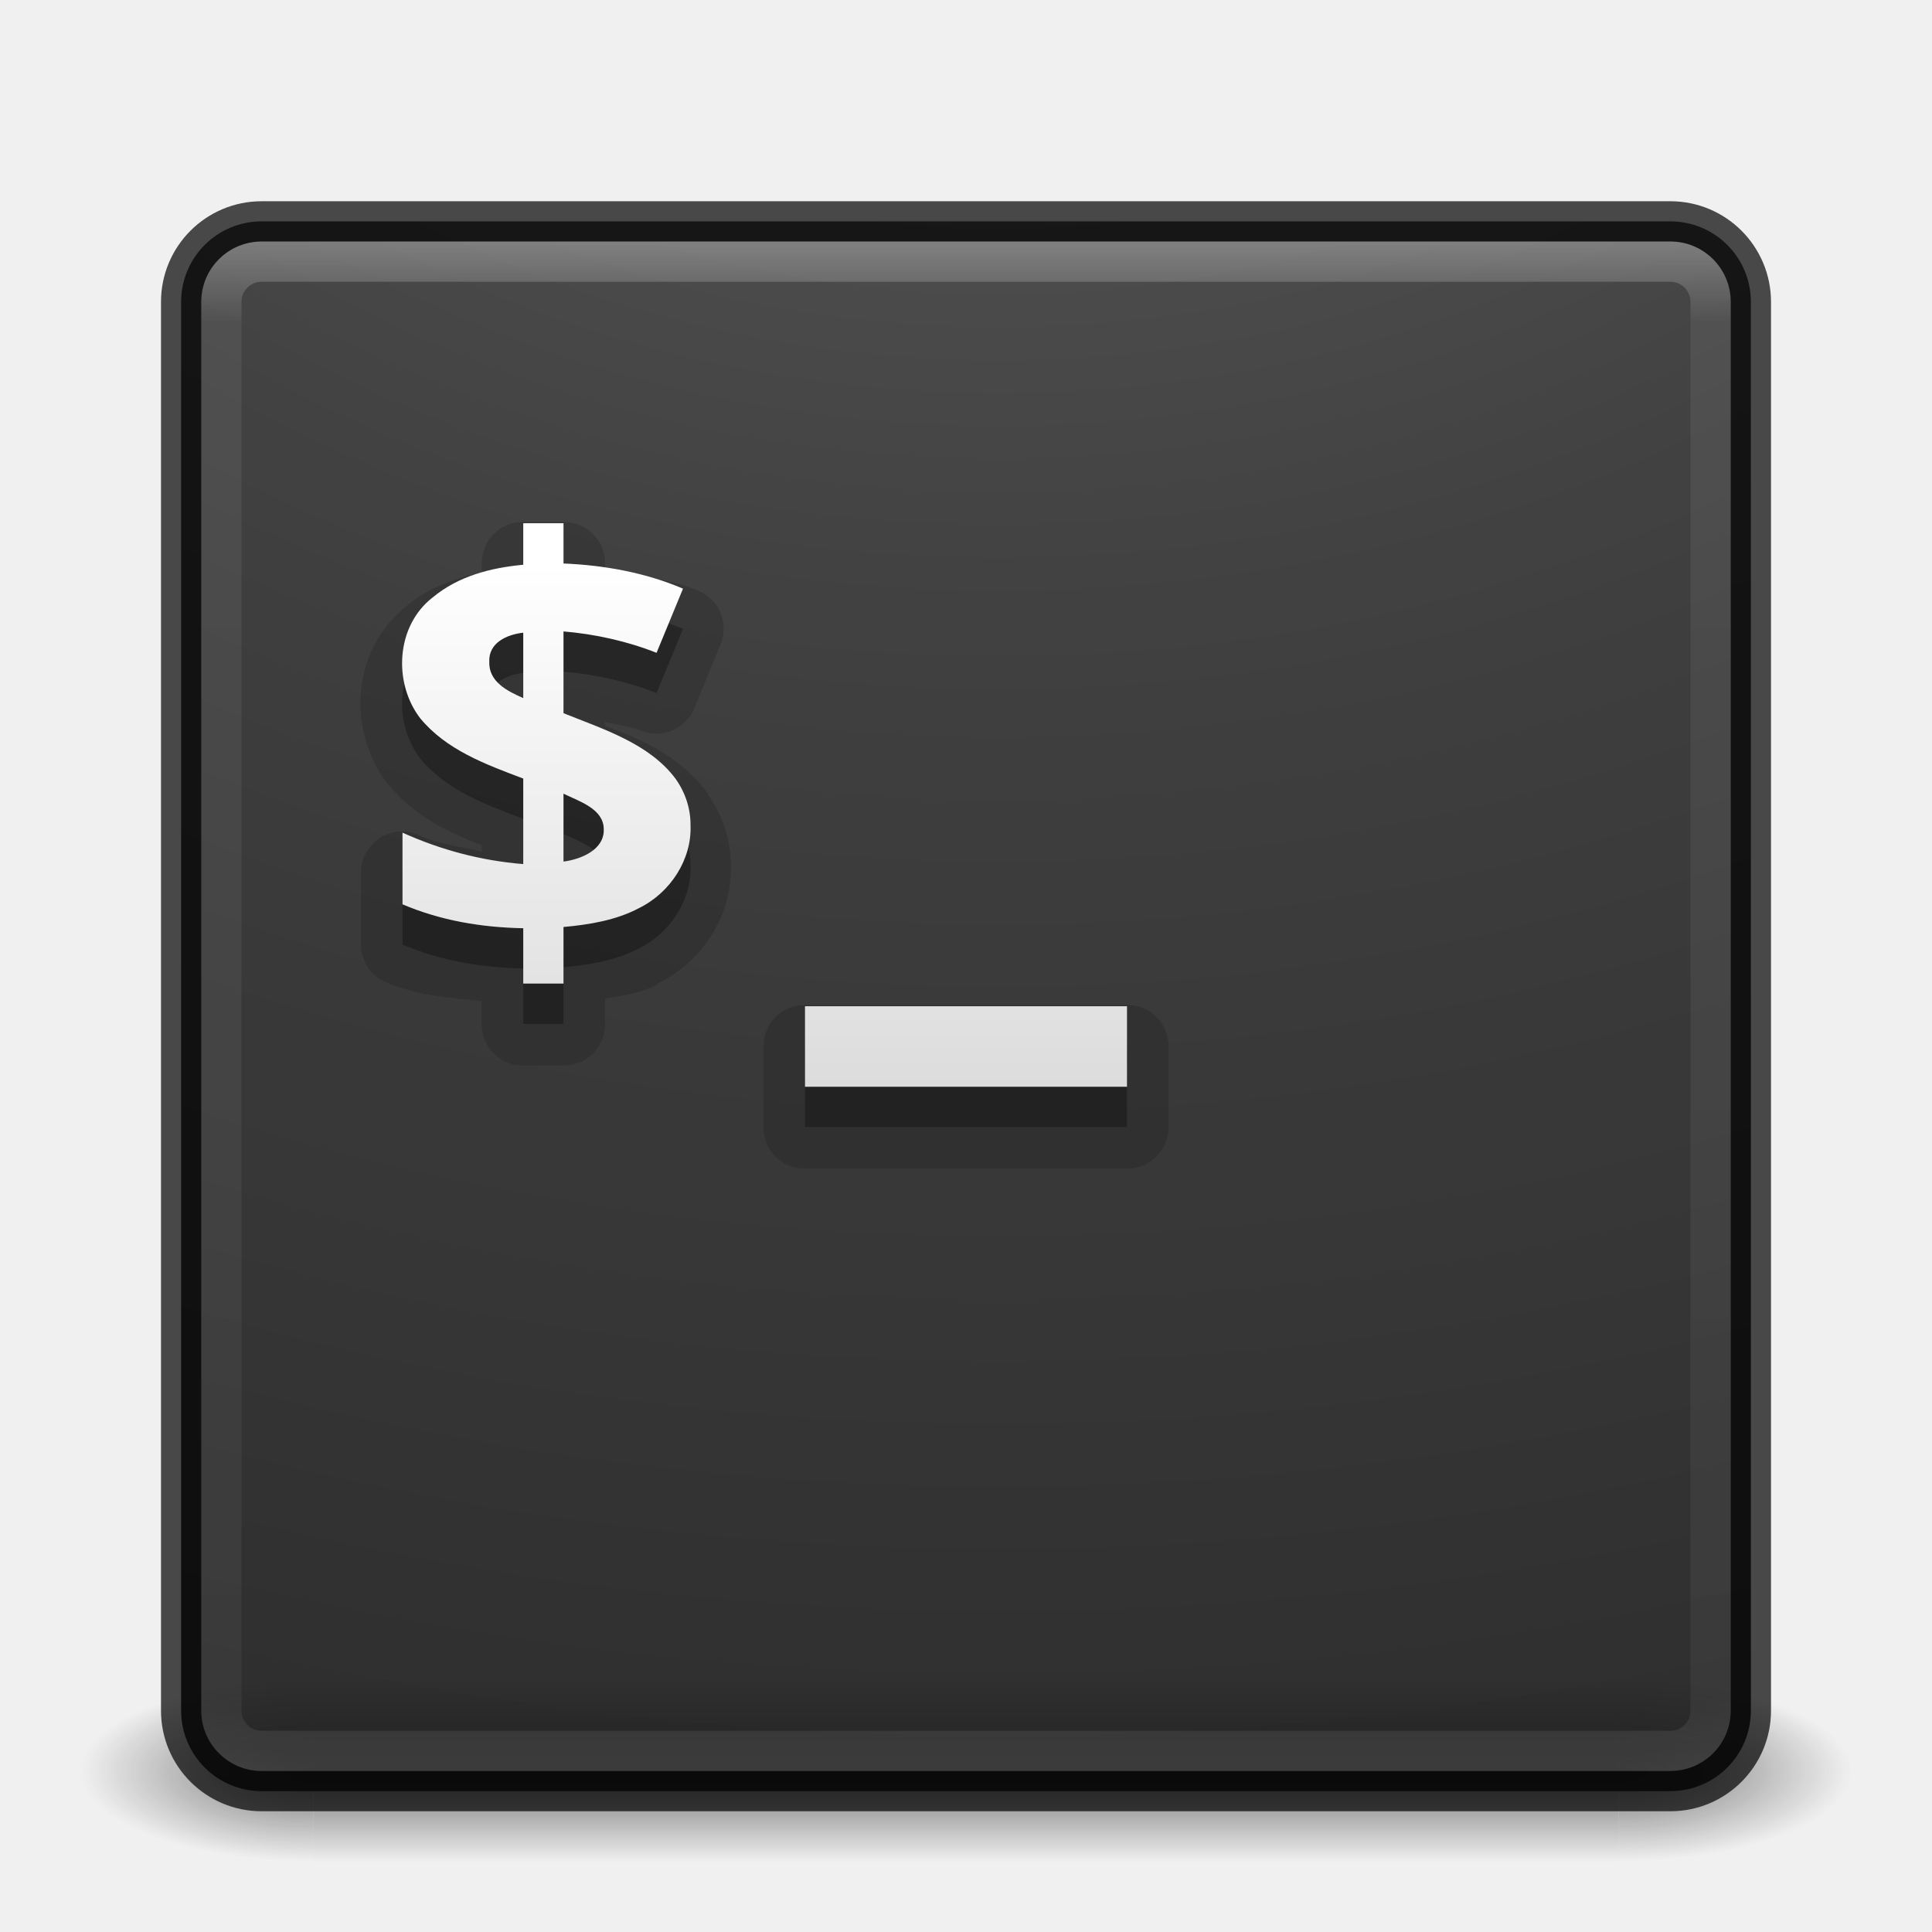
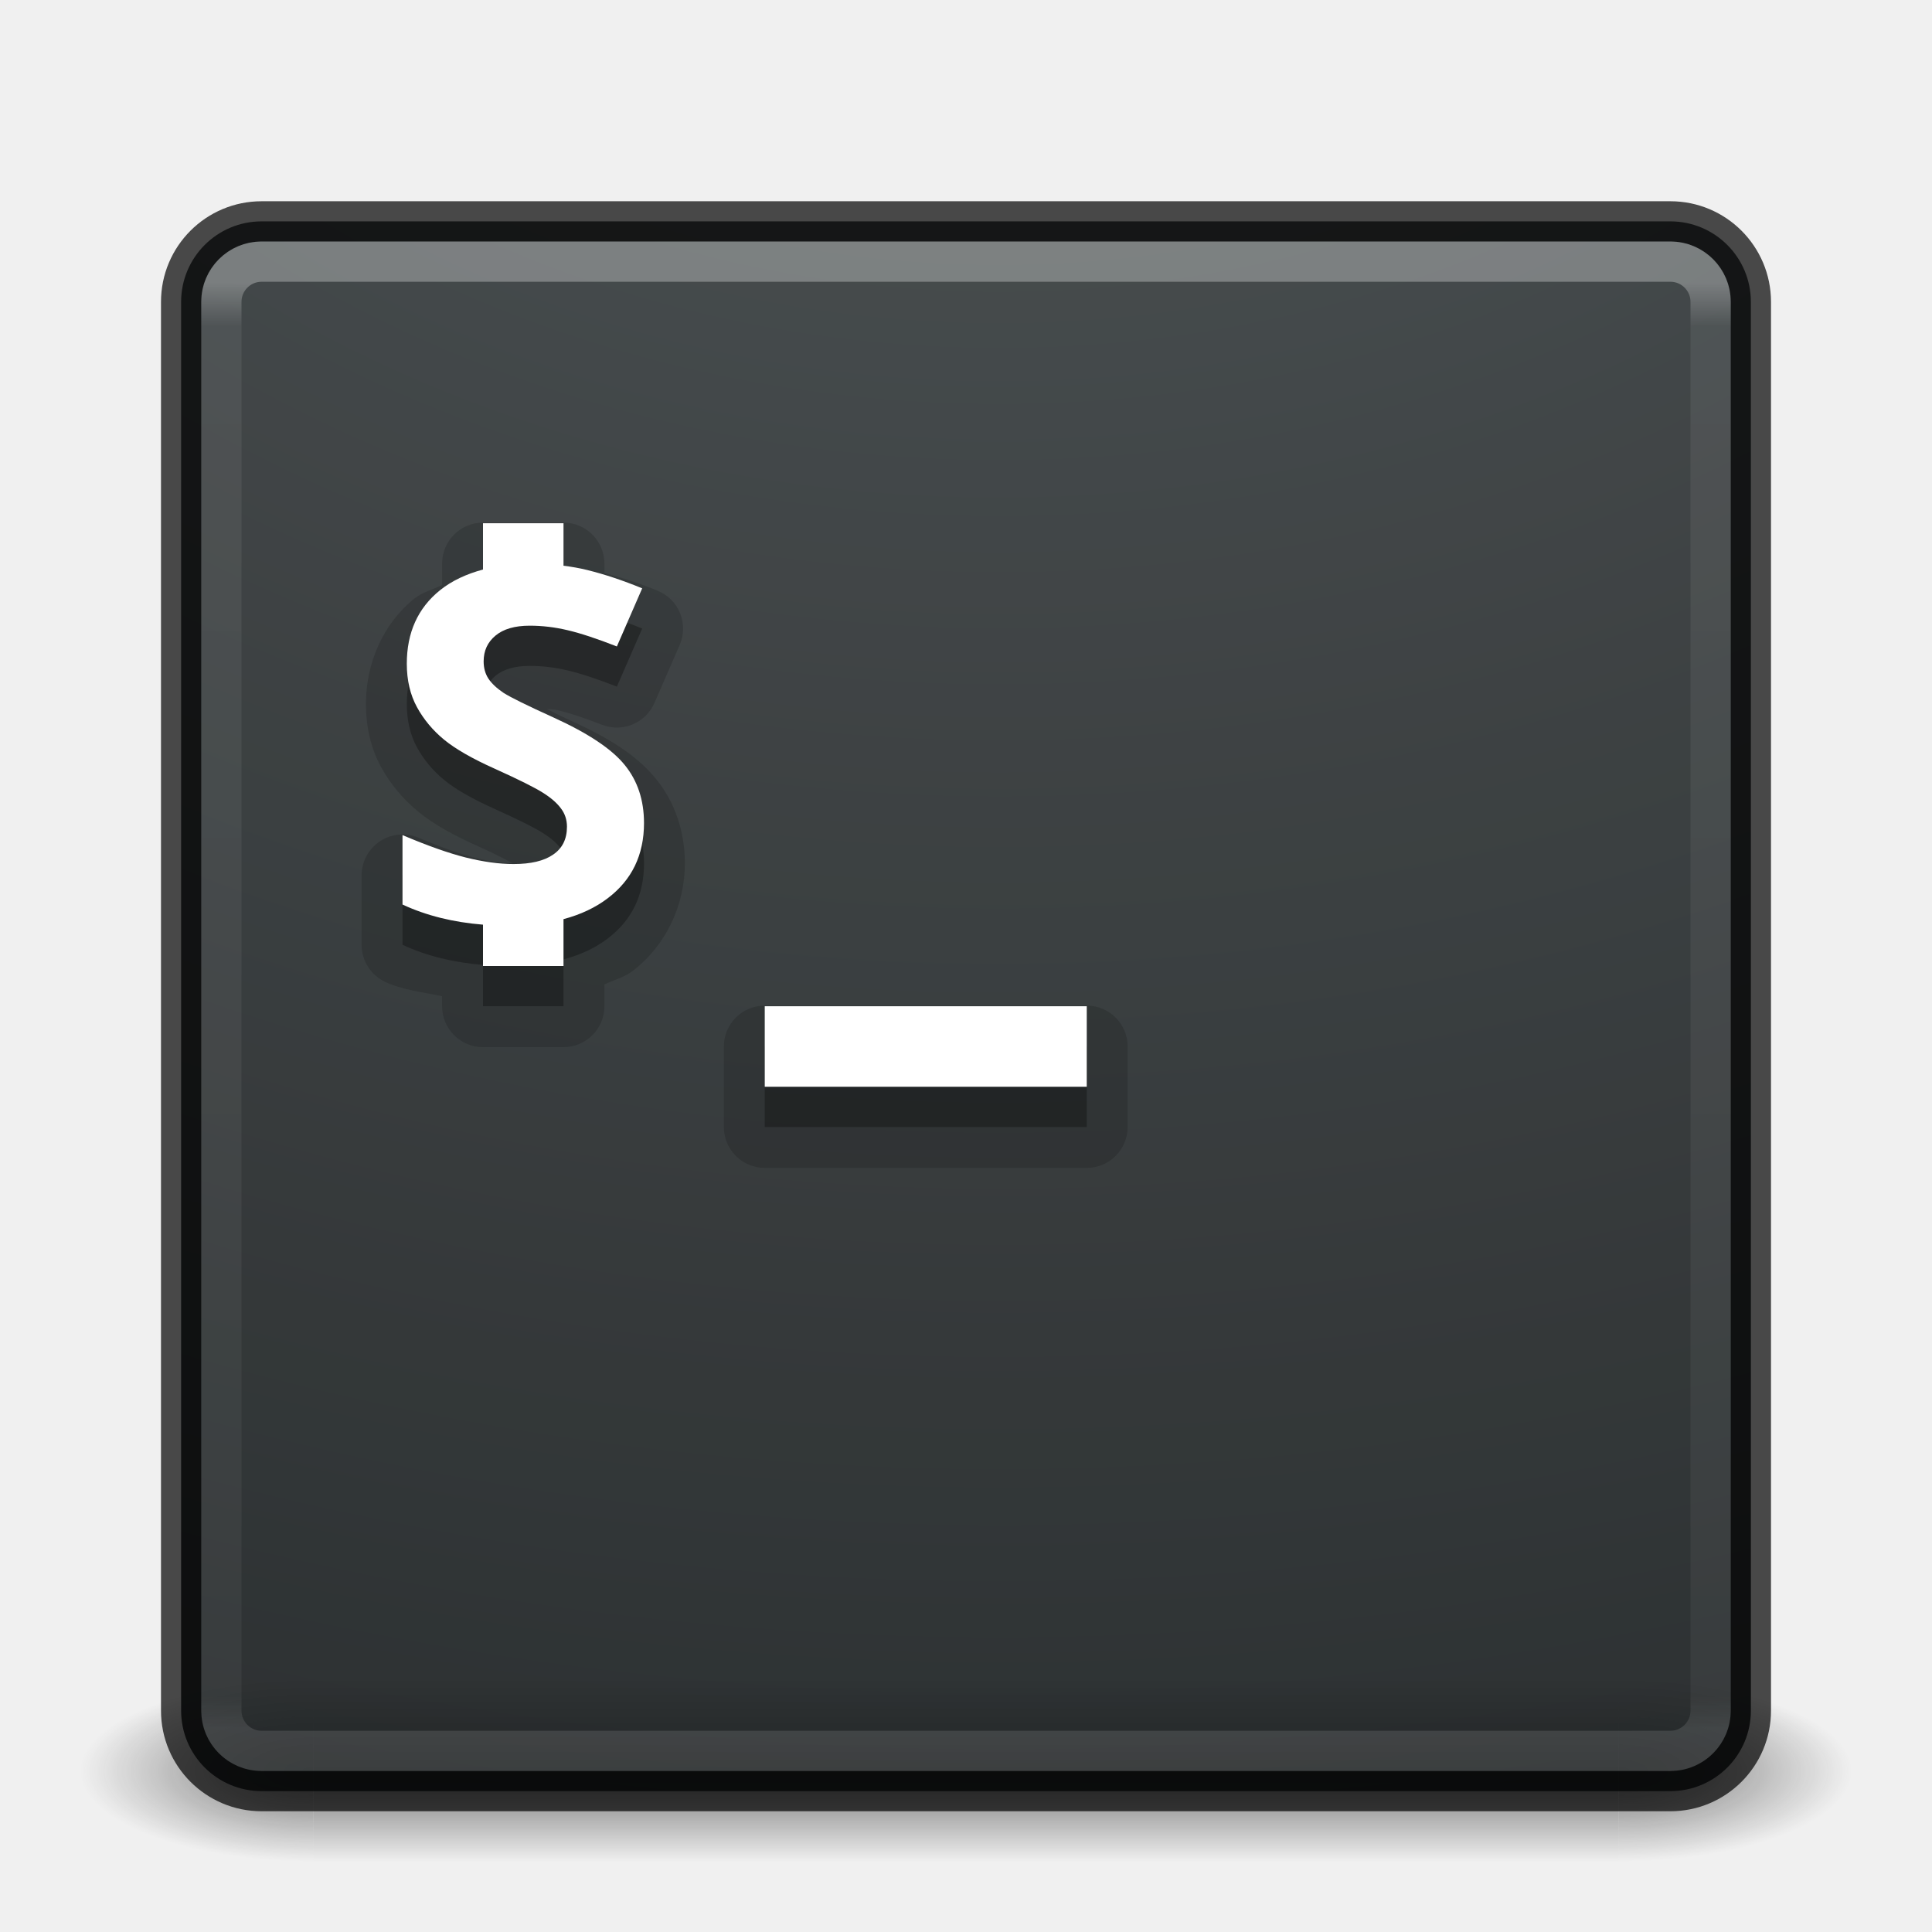
<svg xmlns="http://www.w3.org/2000/svg" xmlns:xlink="http://www.w3.org/1999/xlink" version="1.1" width="48" height="48" id="svg4296">
  <defs id="defs4298">
    <linearGradient id="linearGradient3895">
      <stop id="stop3897" style="stop-color:#ffffff;stop-opacity:1" offset="0" />
-       <stop id="stop3899" style="stop-color:#ffffff;stop-opacity:0.235" offset="0.053" />
-       <stop id="stop3901" style="stop-color:#ffffff;stop-opacity:0.157" offset="0.951" />
+       <stop id="stop3899" style="stop-color:#ffffff;stop-opacity:0.235" offset="0.03" />
+       <stop id="stop3901" style="stop-color:#ffffff;stop-opacity:0.157" offset="0.978" />
      <stop id="stop3903" style="stop-color:#ffffff;stop-opacity:0.392" offset="1" />
    </linearGradient>
-     <linearGradient x1="20" y1="26" x2="20" y2="13" id="linearGradient4183" xlink:href="#linearGradient3680-6-6-6-3" gradientUnits="userSpaceOnUse" gradientTransform="translate(0,0.9999922)" />
-     <linearGradient id="linearGradient3680-6-6-6-3">
-       <stop id="stop3682-4-6-1-3" style="stop-color:#dcdcdc;stop-opacity:1" offset="0" />
-       <stop id="stop3684-8-5-8-0" style="stop-color:#ffffff;stop-opacity:1" offset="1" />
-     </linearGradient>
-     <linearGradient x1="24" y1="5" x2="24" y2="43" id="linearGradient3982" xlink:href="#linearGradient3924-1" gradientUnits="userSpaceOnUse" gradientTransform="translate(4e-6,1.000006)" />
-     <linearGradient id="linearGradient3924-1">
-       <stop id="stop3926-3" style="stop-color:#ffffff;stop-opacity:1" offset="0" />
-       <stop id="stop3928-91" style="stop-color:#ffffff;stop-opacity:0.235" offset="0.063" />
-       <stop id="stop3930-6" style="stop-color:#ffffff;stop-opacity:0.157" offset="0.951" />
-       <stop id="stop3932-6" style="stop-color:#ffffff;stop-opacity:0.392" offset="1" />
-     </linearGradient>
-     <radialGradient cx="4.993" cy="43.5" r="2.5" fx="4.993" fy="43.5" id="radialGradient3963" xlink:href="#linearGradient3688-166-749" gradientUnits="userSpaceOnUse" gradientTransform="matrix(2.003784,0,0,1.4,27.98813,-17.4)" />
    <linearGradient id="linearGradient3688-166-749">
      <stop id="stop2883" style="stop-color:#181818;stop-opacity:1" offset="0" />
      <stop id="stop2885" style="stop-color:#181818;stop-opacity:0" offset="1" />
    </linearGradient>
-     <radialGradient cx="4.993" cy="43.5" r="2.5" fx="4.993" fy="43.5" id="radialGradient3965" xlink:href="#linearGradient3688-464-309" gradientUnits="userSpaceOnUse" gradientTransform="matrix(2.003784,0,0,1.4,-20.01187,-104.4)" />
    <linearGradient id="linearGradient3688-464-309">
      <stop id="stop2889" style="stop-color:#181818;stop-opacity:1" offset="0" />
      <stop id="stop2891" style="stop-color:#181818;stop-opacity:0" offset="1" />
    </linearGradient>
-     <linearGradient x1="25.058" y1="47.028" x2="25.058" y2="39.999" id="linearGradient3967" xlink:href="#linearGradient3702-501-757" gradientUnits="userSpaceOnUse" />
    <linearGradient id="linearGradient3702-501-757">
      <stop id="stop2895" style="stop-color:#181818;stop-opacity:0" offset="0" />
      <stop id="stop2897" style="stop-color:#181818;stop-opacity:1" offset="0.5" />
      <stop id="stop2899" style="stop-color:#181818;stop-opacity:0" offset="1" />
    </linearGradient>
-     <linearGradient x1="20" y1="26" x2="20" y2="13" id="linearGradient3018" xlink:href="#linearGradient3680-6-6-6-3" gradientUnits="userSpaceOnUse" gradientTransform="translate(0,0.9999922)" />
-     <linearGradient x1="24" y1="5" x2="24" y2="43" id="linearGradient3024" xlink:href="#linearGradient3895" gradientUnits="userSpaceOnUse" gradientTransform="translate(4e-6,1.000006)" />
+     <linearGradient x1="24" y1="6.032" x2="24" y2="41.934" id="linearGradient3024" xlink:href="#linearGradient3895" gradientUnits="userSpaceOnUse" gradientTransform="translate(4e-6,1.000006)" />
    <radialGradient cx="4.993" cy="43.5" r="2.5" fx="4.993" fy="43.5" id="radialGradient3038" xlink:href="#linearGradient3688-166-749" gradientUnits="userSpaceOnUse" gradientTransform="matrix(2.003784,0,0,1.4,27.98813,-17.4)" />
    <radialGradient cx="4.993" cy="43.5" r="2.5" fx="4.993" fy="43.5" id="radialGradient3040" xlink:href="#linearGradient3688-464-309" gradientUnits="userSpaceOnUse" gradientTransform="matrix(2.003784,0,0,1.4,-20.01187,-104.4)" />
    <linearGradient x1="25.058" y1="47.028" x2="25.058" y2="39.999" id="linearGradient3042" xlink:href="#linearGradient3702-501-757" gradientUnits="userSpaceOnUse" />
-     <radialGradient cx="6.73" cy="9.957" r="12.672" fx="6.2" fy="9.957" id="radialGradient3031" xlink:href="#linearGradient2867-449-88-871-390-598-476-591-434-148-57-177-8-3-3-6-4-8-8-8" gradientUnits="userSpaceOnUse" gradientTransform="matrix(0,9.497552,-11.65996,0,140.9306,-79.16098)" />
-     <linearGradient id="linearGradient2867-449-88-871-390-598-476-591-434-148-57-177-8-3-3-6-4-8-8-8">
-       <stop id="stop3750-1-0-7-6-6-1-3-9" style="stop-color:#ffcd7d;stop-opacity:1" offset="0" />
-       <stop id="stop3752-3-7-4-0-32-8-923-0" style="stop-color:#fc8f36;stop-opacity:1" offset="0.262" />
-       <stop id="stop3754-1-8-5-2-7-6-7-1" style="stop-color:#e23a0e;stop-opacity:1" offset="0.705" />
-       <stop id="stop3756-1-6-2-6-6-1-96-6" style="stop-color:#ac441f;stop-opacity:1" offset="1" />
+     <radialGradient cx="6.953" cy="9.957" r="12.672" fx="6.953" fy="9.957" id="radialGradient3988-3" xlink:href="#linearGradient2867-449-88-871-390-598-476-591-434-148-57-177-8-3-3-6-4-8-8-8-5-7-8" gradientUnits="userSpaceOnUse" gradientTransform="matrix(0,5.938034,-7.290009,0,97.41849,-54.25018)" />
+     <linearGradient id="linearGradient2867-449-88-871-390-598-476-591-434-148-57-177-8-3-3-6-4-8-8-8-5-7-8">
+       <stop id="stop3750-1-0-7-6-6-1-3-9-3-9-2" style="stop-color:#404648;stop-opacity:1" offset="0" />
+       <stop id="stop3754-1-8-5-2-7-6-7-1-9-1-0" style="stop-color:#0c1011;stop-opacity:1" offset="1" />
    </linearGradient>
-     <radialGradient cx="7.118" cy="9.957" r="12.672" fx="7.118" fy="9.957" id="radialGradient3054-6" xlink:href="#linearGradient2867-449-88-871-390-598-476-591-434-148-57-177-8-3-3-6-4-8-8-8-5" gradientUnits="userSpaceOnUse" gradientTransform="matrix(0,9.140245,-11.2213,0,136.5628,-77.88753)" />
-     <linearGradient id="linearGradient2867-449-88-871-390-598-476-591-434-148-57-177-8-3-3-6-4-8-8-8-5">
-       <stop id="stop3750-1-0-7-6-6-1-3-9-3" style="stop-color:#505050;stop-opacity:1" offset="0" />
-       <stop id="stop3752-3-7-4-0-32-8-923-0-7" style="stop-color:#2b2b2b;stop-opacity:1" offset="0.262" />
-       <stop id="stop3754-1-8-5-2-7-6-7-1-9" style="stop-color:#0a0a0a;stop-opacity:1" offset="0.705" />
-       <stop id="stop3756-1-6-2-6-6-1-96-6-0" style="stop-color:#000000;stop-opacity:1" offset="1" />
-     </linearGradient>
-     <radialGradient cx="6.73" cy="9.957" r="12.672" fx="6.2" fy="9.957" id="radialGradient3077" xlink:href="#linearGradient2867-449-88-871-390-598-476-591-434-148-57-177-8-3-3-6-4-8-8-8-5" gradientUnits="userSpaceOnUse" gradientTransform="matrix(0,9.497552,-11.65996,0,136.4305,-84.66097)" />
-     <linearGradient x1="20" y1="26" x2="20" y2="13" id="linearGradient3018-5" xlink:href="#linearGradient3680-6-6-6-3-7" gradientUnits="userSpaceOnUse" gradientTransform="translate(0,0.9999922)" />
-     <linearGradient id="linearGradient3680-6-6-6-3-7">
-       <stop id="stop3682-4-6-1-3-7" style="stop-color:#dcdcdc;stop-opacity:1" offset="0" />
-       <stop id="stop3684-8-5-8-0-2" style="stop-color:#ffffff;stop-opacity:1" offset="1" />
-     </linearGradient>
-     <linearGradient x1="20" y1="26" x2="20" y2="13" id="linearGradient3950" xlink:href="#linearGradient3680-6-6-6-3-7" gradientUnits="userSpaceOnUse" gradientTransform="translate(-20,-24.00001)" />
  </defs>
  <g transform="matrix(1.157895,0,0,0.6428571,-3.789476,16.03572)" id="g3712-5" style="opacity:0.6">
    <rect width="5" height="7" x="38" y="40" id="rect2801-3" style="fill:url(#radialGradient3038);fill-opacity:1;stroke:none" />
    <rect width="5" height="7" x="-10" y="-47" transform="scale(-1,-1)" id="rect3696-6" style="fill:url(#radialGradient3040);fill-opacity:1;stroke:none" />
    <rect width="28" height="7" x="10" y="40" id="rect3700-4" style="fill:url(#linearGradient3042);fill-opacity:1;stroke:none" />
  </g>
-   <rect width="39" height="39" rx="2" ry="2" x="4.5" y="5.5" id="rect5505-21" style="opacity:0.9;color:#000000;fill:url(#radialGradient3054-6);fill-opacity:1;fill-rule:nonzero;stroke:none;stroke-width:1;marker:none;visibility:visible;display:inline;overflow:visible;enable-background:accumulate" />
+   <rect width="39" height="39" rx="2" ry="2" x="4.5" y="5.5" id="rect5505-21" style="opacity:0.9;color:#000000;fill:url(#radialGradient3988-3);fill-opacity:1;fill-rule:nonzero;stroke:none;stroke-width:1;marker:none;visibility:visible;display:inline;overflow:visible;enable-background:accumulate;clip-rule:nonzero;isolation:auto;mix-blend-mode:normal;color-interpolation:sRGB;color-interpolation-filters:linearRGB;solid-color:#000000;solid-opacity:1;stroke-linecap:butt;stroke-linejoin:miter;stroke-miterlimit:4;stroke-dasharray:none;stroke-dashoffset:0;stroke-opacity:1;filter-blend-mode:normal;filter-gaussianBlur-deviation:0;color-rendering:auto;image-rendering:auto;shape-rendering:auto;text-rendering:auto" />
  <rect width="39" height="39" rx="2" ry="2" x="4.5" y="5.5" id="rect5505-21-3-2" style="opacity:0.7;color:#000000;fill:none;stroke:#000000;stroke-width:1;stroke-linecap:round;stroke-linejoin:round;stroke-miterlimit:4;stroke-opacity:1;stroke-dasharray:none;stroke-dashoffset:0;marker:none;visibility:visible;display:inline;overflow:visible;enable-background:accumulate" />
  <rect width="37" height="37" rx="1" ry="1" x="5.5" y="6.5" id="rect6741" style="opacity:0.3;fill:none;stroke:url(#linearGradient3024);stroke-width:1;stroke-linecap:round;stroke-linejoin:round;stroke-miterlimit:4;stroke-opacity:1;stroke-dasharray:none;stroke-dashoffset:0" />
-   <path d="M 13,12.969 A 1.016,1.016 0 0 0 11.969,14 l 0,0.219 c -0.634,0.147 -1.275,0.351 -1.844,0.812 -0.012,0.009 -0.019,0.022 -0.031,0.031 C 8.715,16.161 8.623,18.156 9.625,19.469 A 1.016,1.016 0 0 0 9.656,19.5 c 0.675,0.819 1.523,1.187 2.312,1.5 l 0,0.156 C 11.452,21.036 10.904,20.974 10.406,20.75 a 1.016,1.016 0 0 0 -1.438,0.938 l 0,1.781 a 1.016,1.016 0 0 0 0.625,0.938 c 0.773,0.328 1.577,0.378 2.375,0.469 l 0,0.562 A 1.016,1.016 0 0 0 13,26.469 l 1,0 a 1.016,1.016 0 0 0 1.031,-1.031 l 0,-0.625 c 0.434,-0.084 0.841,-0.114 1.281,-0.344 0.014,-0.007 0.018,-0.024 0.031,-0.031 1.105,-0.561 1.852,-1.665 1.812,-2.938 -3.27e-4,-0.011 4.37e-4,-0.021 0,-0.031 -0.004,-0.622 -0.207,-1.223 -0.562,-1.719 a 1.016,1.016 0 0 0 0,-0.031 c -0.732,-0.976 -1.707,-1.364 -2.562,-1.688 l 0,-0.094 c 0.304,0.074 0.629,0.109 0.906,0.219 A 1.016,1.016 0 0 0 17.25,17.594 L 17.906,16 A 1.016,1.016 0 0 0 17.375,14.688 c -0.75,-0.321 -1.559,-0.365 -2.344,-0.469 l 0,-0.219 A 1.016,1.016 0 0 0 14,12.969 l -1,0 z m 7,12 A 1.016,1.016 0 0 0 18.969,26 l 0,2 A 1.016,1.016 0 0 0 20,29.031 l 8,0 A 1.016,1.016 0 0 0 29.031,28 l 0,-2 A 1.016,1.016 0 0 0 28,24.969 l -8,0 z" id="path3987" style="opacity:0.15;fill:#000000;fill-opacity:1;stroke:none" />
-   <path d="m 13,14 0,1.031 c -0.821,0.078 -1.613,0.283 -2.25,0.812 -0.915,0.707 -0.985,2.12 -0.312,3 0.65,0.789 1.619,1.144 2.562,1.5 l 0,2.125 c -1.052,-0.086 -2.044,-0.35 -3,-0.781 l 0,1.781 c 0.957,0.406 1.96,0.573 3,0.594 l 0,1.375 1,0 0,-1.406 c 0.637,-0.057 1.311,-0.168 1.875,-0.469 0.783,-0.384 1.316,-1.212 1.281,-2.062 0.003,-0.411 -0.131,-0.815 -0.375,-1.156 C 16.128,19.471 14.986,19.116 14,18.719 l 0,-2.031 c 0.782,0.064 1.587,0.244 2.312,0.531 L 16.969,15.625 C 16.042,15.228 15.01,15.041 14,15 l 0,-1 -1,0 z m 0,2.719 0,1.625 C 12.602,18.169 12.138,17.938 12.156,17.438 12.138,16.965 12.597,16.764 13,16.719 z m 1,4 c 0.395,0.193 0.991,0.373 1,0.875 0.023,0.512 -0.553,0.753 -1,0.812 l 0,-1.688 z M 20,26 l 0,2 8,0 0,-2 -8,0 z" id="path3651-2-3-5-5" style="opacity:0.3;fill:#000000;fill-opacity:1;stroke:none" />
-   <path d="m 13,13 0,1.031 c -0.821,0.078 -1.613,0.283 -2.25,0.812 -0.915,0.707 -0.985,2.12 -0.312,3 0.65,0.789 1.619,1.144 2.562,1.5 l 0,2.125 c -1.052,-0.086 -2.044,-0.35 -3,-0.781 l 0,1.781 c 0.957,0.406 1.96,0.573 3,0.594 l 0,1.375 1,0 0,-1.406 c 0.637,-0.057 1.311,-0.168 1.875,-0.469 0.783,-0.384 1.316,-1.212 1.281,-2.062 0.003,-0.411 -0.131,-0.815 -0.375,-1.156 C 16.128,18.471 14.986,18.116 14,17.719 l 0,-2.031 c 0.782,0.064 1.587,0.244 2.312,0.531 L 16.969,14.625 C 16.042,14.228 15.01,14.041 14,14 l 0,-1 -1,0 z m 0,2.719 0,1.625 C 12.602,17.169 12.138,16.938 12.156,16.438 12.138,15.965 12.597,15.764 13,15.719 z m 1,4 c 0.395,0.193 0.991,0.373 1,0.875 0.023,0.512 -0.553,0.753 -1,0.812 l 0,-1.688 z M 20,25 l 0,2 8,0 0,-2 -8,0 z" id="text3905-9" style="font-size:14.312px;font-style:normal;font-variant:normal;font-weight:bold;font-stretch:normal;line-height:125%;letter-spacing:0px;word-spacing:0px;color:#000000;fill:url(#linearGradient3018-5);fill-opacity:1;fill-rule:nonzero;stroke:none;marker:none;visibility:visible;display:inline;overflow:visible;enable-background:accumulate;font-family:Open Sans;-inkscape-font-specification:Open Sans Bold" />
+   <path style="color:#000000;clip-rule:nonzero;display:inline;overflow:visible;visibility:visible;opacity:0.15;isolation:auto;mix-blend-mode:normal;color-interpolation:sRGB;color-interpolation-filters:linearRGB;solid-color:#000000;solid-opacity:1;fill:#000000;fill-opacity:1;fill-rule:nonzero;stroke:none;stroke-width:1;stroke-linecap:butt;stroke-linejoin:miter;stroke-miterlimit:4;stroke-dasharray:none;stroke-dashoffset:0;stroke-opacity:1;marker:none;color-rendering:auto;image-rendering:auto;shape-rendering:auto;text-rendering:auto;enable-background:accumulate" id="path4343" d="M 12,12.984 A 1.017,1.017 0 0 0 10.984,14 l 0,0.535 c -0.23,0.113 -0.484,0.173 -0.688,0.336 a 1.017,1.017 0 0 0 -0.004,0.002 c -0.775,0.625 -1.201,1.603 -1.201,2.617 0,0.55 0.116,1.09 0.375,1.564 0.231,0.423 0.545,0.799 0.92,1.107 0.398,0.327 0.885,0.593 1.494,0.865 0.468,0.212 0.69,0.333 0.85,0.42 -0.249,-0.002 -0.551,-0.04 -0.908,-0.129 l -0.002,0 C 11.469,21.23 10.985,21.062 10.396,20.812 a 1.017,1.017 0 0 0 -1.412,0.936 l 0,1.725 a 1.017,1.017 0 0 0 0.588,0.922 C 10.005,24.596 10.505,24.649 10.984,24.75 l 0,0.25 A 1.017,1.017 0 0 0 12,26.016 l 2,0 A 1.017,1.017 0 0 0 15.016,25 l 0,-0.541 c 0.233,-0.112 0.494,-0.177 0.697,-0.332 0.825,-0.626 1.303,-1.63 1.303,-2.678 0,-0.76 -0.236,-1.505 -0.707,-2.084 -0.497,-0.614 -1.204,-1.041 -2.137,-1.465 -0.338,-0.154 -0.396,-0.191 -0.592,-0.289 0.097,0.014 0.191,0.011 0.291,0.035 a 1.017,1.017 0 0 0 0.002,0.002 c 0.247,0.058 0.619,0.178 1.084,0.359 a 1.017,1.017 0 0 0 1.301,-0.541 l 0.629,-1.443 A 1.017,1.017 0 0 0 16.342,14.678 C 15.889,14.491 15.451,14.353 15.016,14.236 l 0,-0.236 A 1.017,1.017 0 0 0 14,12.984 l -2,0 z m 7,12 A 1.017,1.017 0 0 0 17.984,26 l 0,2 A 1.017,1.017 0 0 0 19,29.016 l 8,0 A 1.017,1.017 0 0 0 28.016,28 l 0,-2 A 1.017,1.017 0 0 0 27,24.984 l -8,0 z" />
+   <path style="color:#000000;clip-rule:nonzero;display:inline;overflow:visible;visibility:visible;opacity:0.3;isolation:auto;mix-blend-mode:normal;color-interpolation:sRGB;color-interpolation-filters:linearRGB;solid-color:#000000;solid-opacity:1;fill:#000000;fill-opacity:1;fill-rule:nonzero;stroke:none;stroke-width:1;stroke-linecap:butt;stroke-linejoin:miter;stroke-miterlimit:4;stroke-dasharray:none;stroke-dashoffset:0;stroke-opacity:1;marker:none;color-rendering:auto;image-rendering:auto;shape-rendering:auto;text-rendering:auto;enable-background:accumulate;filter-blend-mode:normal;filter-gaussianBlur-deviation:0" d="m 12,14 0,1.15 c -0.414,0.11 -0.773,0.278 -1.068,0.514 -0.55,0.443 -0.824,1.052 -0.824,1.826 0,0.411 0.084,0.771 0.252,1.078 0.168,0.307 0.393,0.577 0.674,0.809 0.281,0.232 0.703,0.473 1.266,0.725 0.6,0.271 0.996,0.47 1.189,0.594 0.197,0.124 0.347,0.253 0.447,0.389 0.101,0.132 0.15,0.283 0.15,0.455 -1e-6,0.307 -0.115,0.54 -0.346,0.695 -0.227,0.156 -0.554,0.232 -0.982,0.232 -0.357,0 -0.751,-0.054 -1.184,-0.162 C 11.146,22.197 10.621,22.012 10,21.748 l 0,1.725 c 0.595,0.277 1.264,0.441 2,0.5 L 12,25 l 2,0 0,-1.164 C 14.427,23.722 14.795,23.549 15.1,23.316 15.7,22.861 16,22.24 16,21.449 c 0,-0.571 -0.16,-1.052 -0.479,-1.443 -0.319,-0.395 -0.909,-0.788 -1.77,-1.18 -0.651,-0.295 -1.064,-0.5 -1.24,-0.611 -0.172,-0.116 -0.297,-0.234 -0.377,-0.354 -0.08,-0.124 -0.119,-0.266 -0.119,-0.43 0,-0.263 0.098,-0.477 0.295,-0.641 0.197,-0.164 0.48,-0.246 0.85,-0.246 0.311,0 0.626,0.037 0.945,0.113 0.323,0.076 0.73,0.211 1.221,0.402 l 0.629,-1.443 C 15.481,15.422 15.026,15.27 14.59,15.162 14.398,15.114 14.201,15.081 14,15.055 L 14,14 12,14 Z m 7,12 0,2 8,0 0,-2 -8,0 z" id="rect4237-3" />
+   <path style="color:#000000;clip-rule:nonzero;display:inline;overflow:visible;visibility:visible;opacity:1;isolation:auto;mix-blend-mode:normal;color-interpolation:sRGB;color-interpolation-filters:linearRGB;solid-color:#000000;solid-opacity:1;fill:#ffffff;fill-opacity:1;fill-rule:nonzero;stroke:none;stroke-width:5;stroke-linecap:butt;stroke-linejoin:miter;stroke-miterlimit:4;stroke-dasharray:none;stroke-dashoffset:0;stroke-opacity:1;marker:none;color-rendering:auto;image-rendering:auto;shape-rendering:auto;text-rendering:auto;enable-background:accumulate" d="M 12 13 L 12 14.15 C 11.586 14.261 11.227 14.428 10.932 14.664 C 10.382 15.107 10.107 15.716 10.107 16.49 C 10.107 16.901 10.191 17.261 10.359 17.568 C 10.527 17.876 10.752 18.145 11.033 18.377 C 11.314 18.608 11.736 18.85 12.299 19.102 C 12.899 19.373 13.295 19.572 13.488 19.695 C 13.686 19.819 13.835 19.948 13.936 20.084 C 14.036 20.216 14.086 20.367 14.086 20.539 C 14.086 20.846 13.971 21.079 13.74 21.234 C 13.514 21.39 13.186 21.467 12.758 21.467 C 12.401 21.467 12.007 21.412 11.574 21.305 C 11.146 21.197 10.621 21.012 10 20.748 L 10 22.473 C 10.595 22.75 11.264 22.914 12 22.973 L 12 24 L 14 24 L 14 22.836 C 14.427 22.722 14.795 22.549 15.1 22.316 C 15.7 21.861 16 21.24 16 20.449 C 16 19.878 15.84 19.397 15.521 19.006 C 15.202 18.611 14.612 18.217 13.752 17.826 C 13.101 17.531 12.688 17.327 12.512 17.215 C 12.34 17.099 12.215 16.981 12.135 16.861 C 12.055 16.738 12.016 16.595 12.016 16.432 C 12.016 16.168 12.113 15.955 12.311 15.791 C 12.508 15.627 12.791 15.545 13.16 15.545 C 13.471 15.545 13.786 15.582 14.105 15.658 C 14.429 15.734 14.835 15.869 15.326 16.061 L 15.955 14.617 C 15.481 14.422 15.026 14.27 14.59 14.162 C 14.398 14.114 14.201 14.081 14 14.055 L 14 13 L 12 13 z M 19 25 L 19 27 L 27 27 L 27 25 L 19 25 z " id="rect4237" />
</svg>
